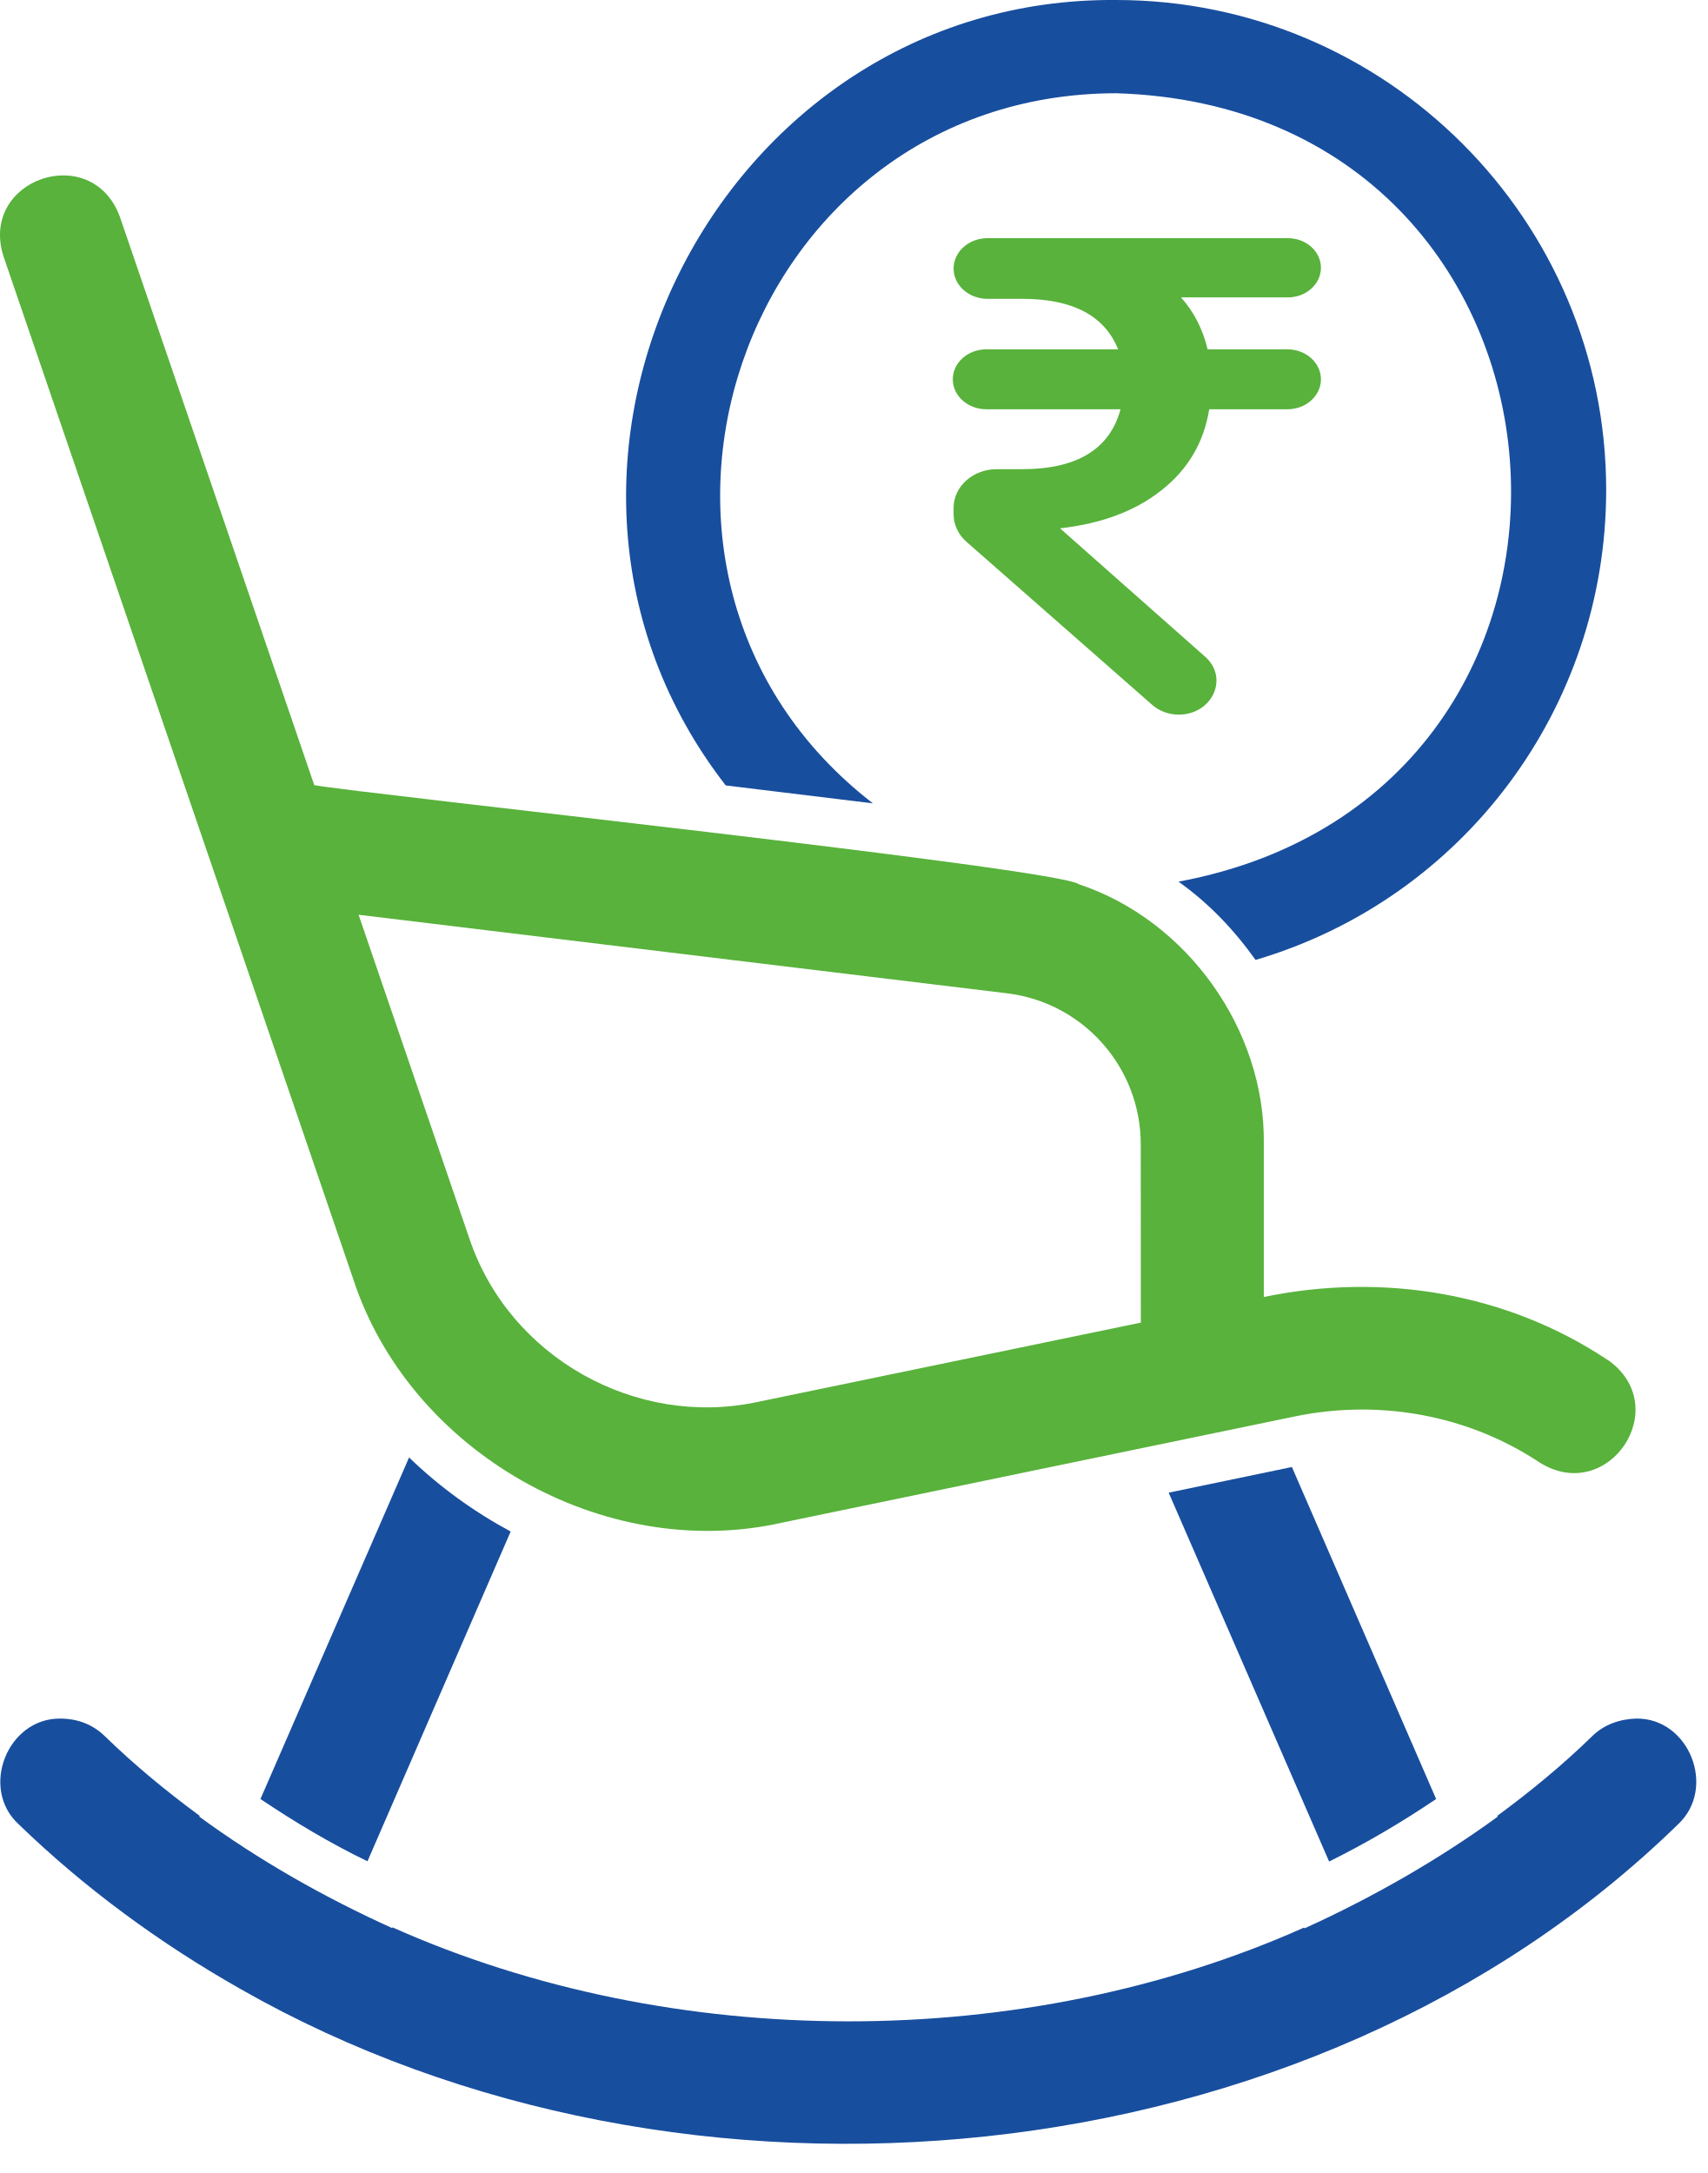
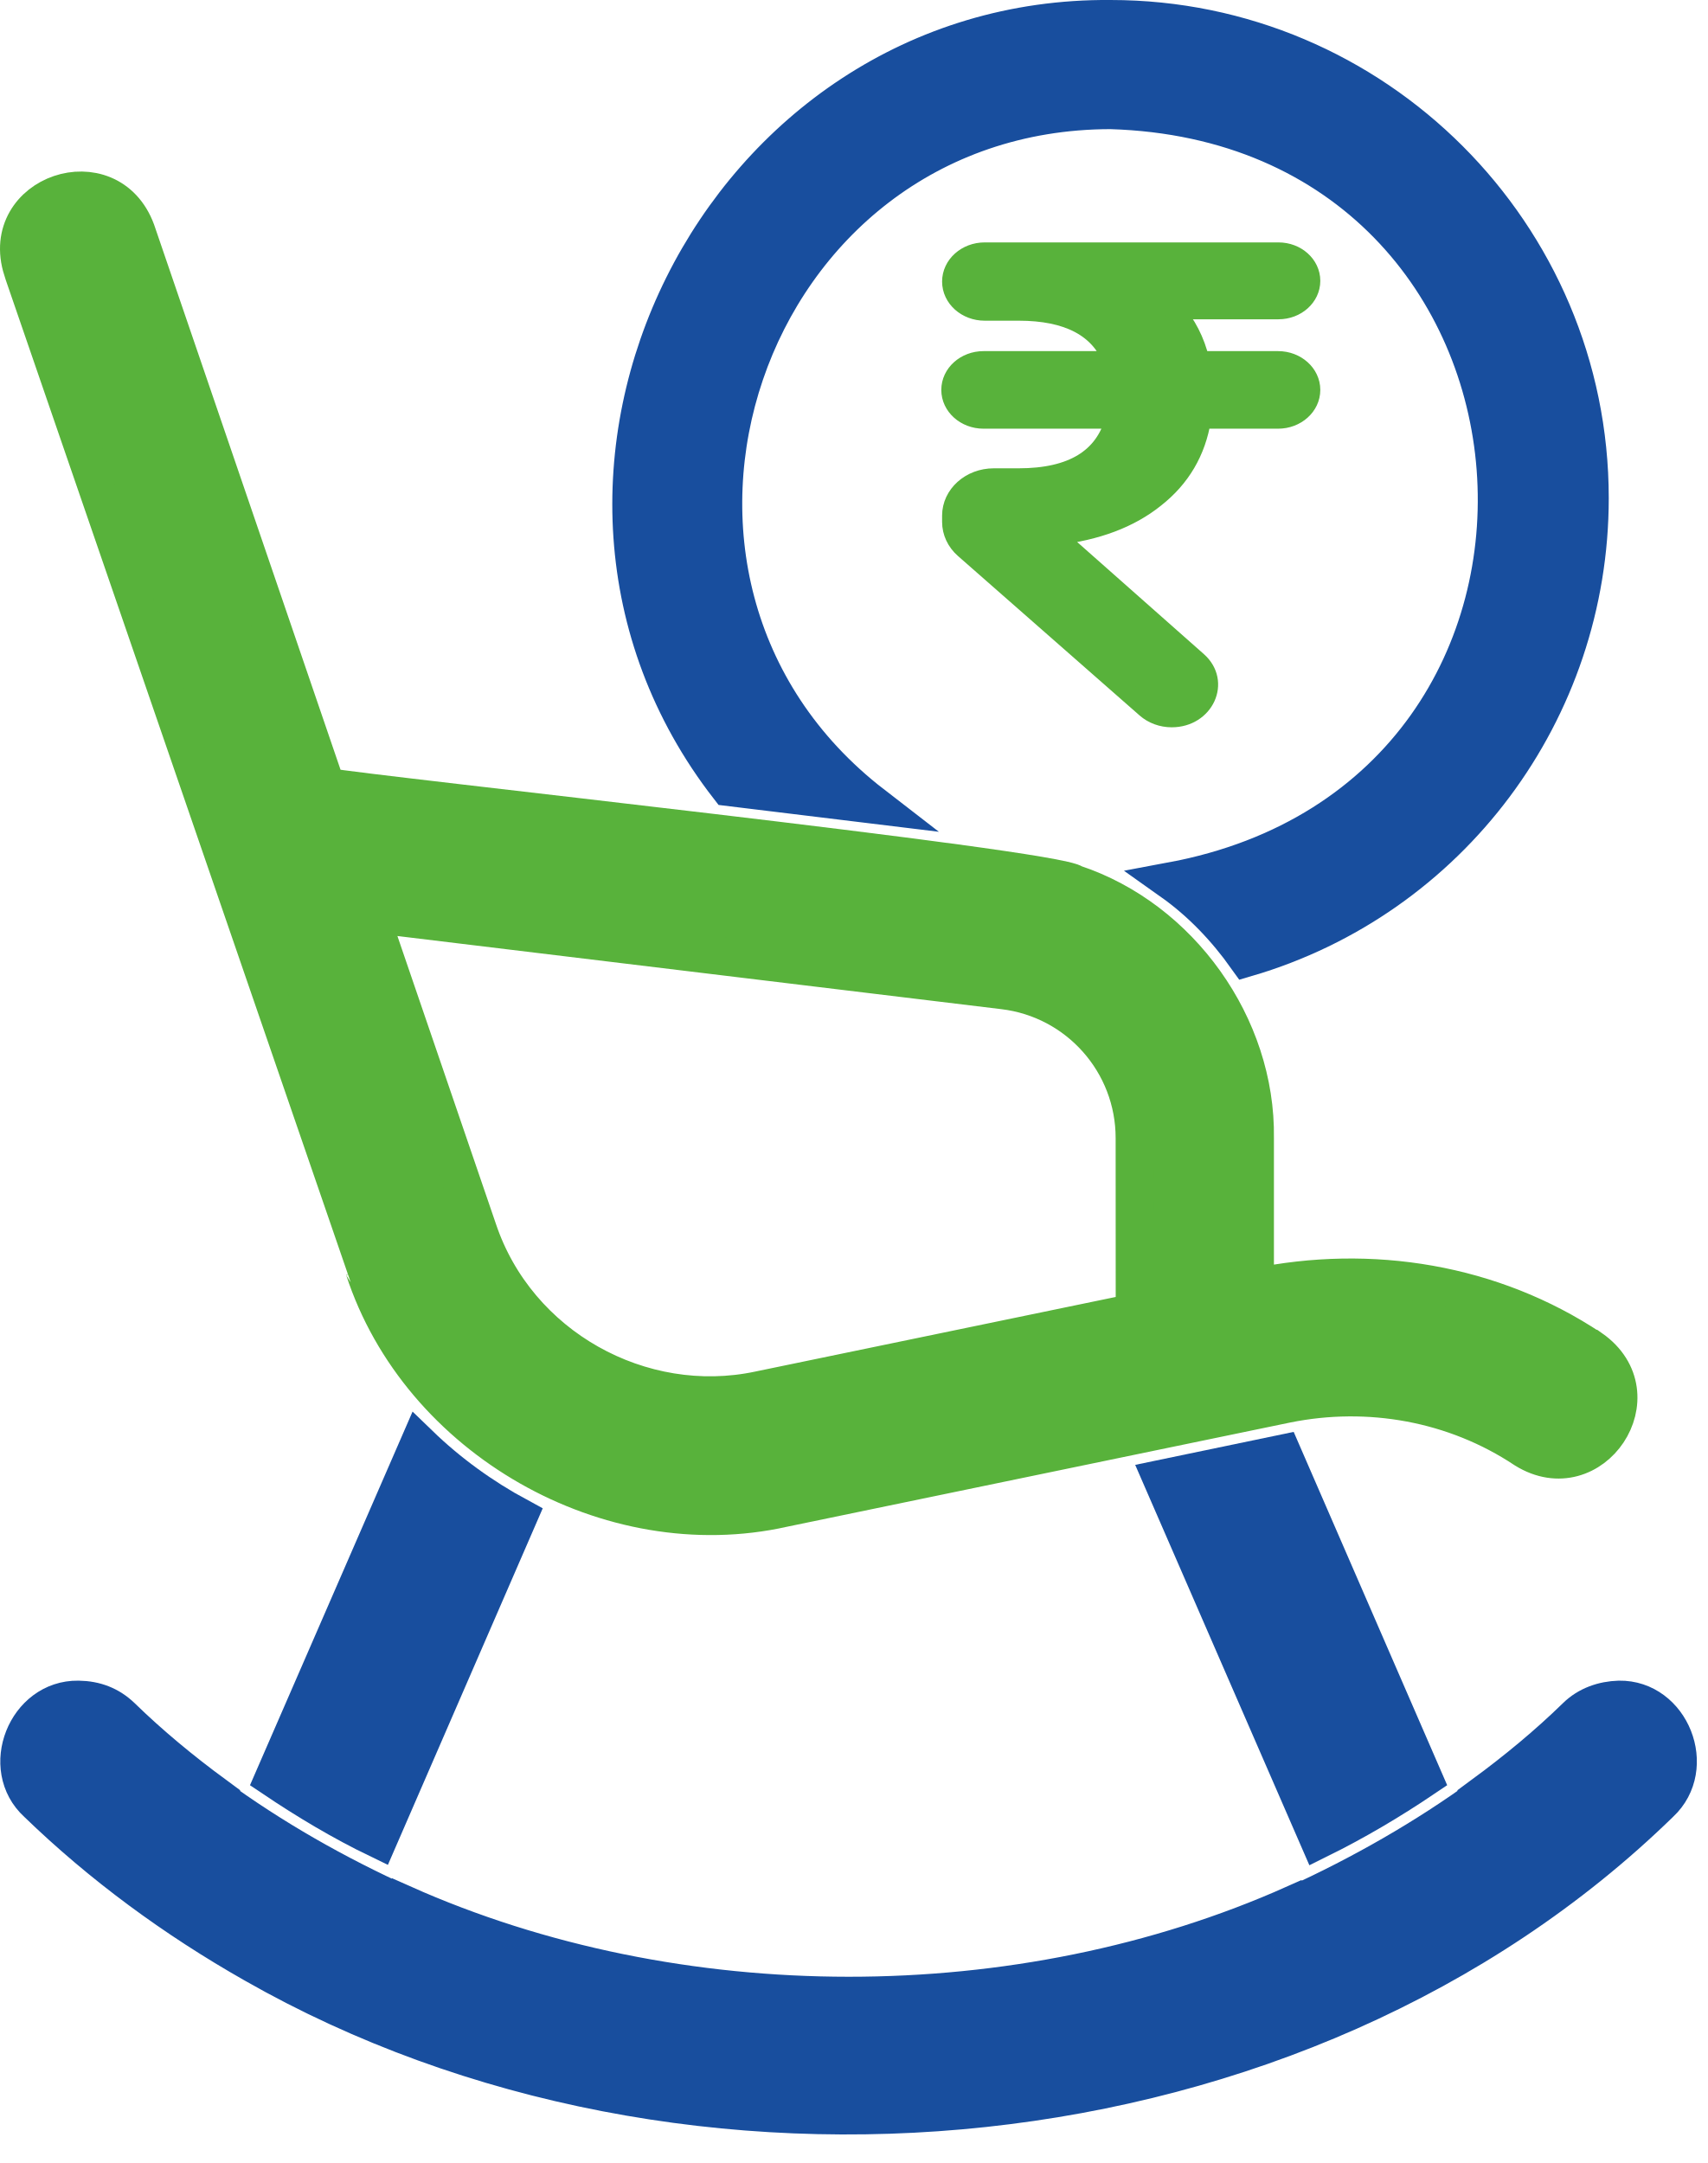
- <svg xmlns="http://www.w3.org/2000/svg" width="44" height="56" viewBox="0 0 44 56" fill="none">
-   <path d="M34.041 6.901C34.041 7.322 33.66 7.664 33.189 7.664H30.435C30.767 8.036 30.996 8.482 31.121 9.003H33.179C33.655 9.003 34.041 9.349 34.041 9.775C34.041 10.201 33.655 10.547 33.179 10.547H31.162C31.024 11.403 30.615 12.097 29.936 12.63C29.271 13.164 28.398 13.492 27.318 13.616L31.058 16.925C31.676 17.472 31.243 18.416 30.375 18.416C30.12 18.416 29.876 18.326 29.695 18.167L24.909 13.965C24.695 13.778 24.575 13.521 24.575 13.253V13.088C24.575 12.537 25.073 12.091 25.687 12.091H26.341C27.754 12.091 28.599 11.576 28.877 10.547H25.416C24.94 10.547 24.554 10.201 24.554 9.775C24.554 9.349 24.94 9.003 25.416 9.003H28.814C28.468 8.135 27.643 7.701 26.341 7.701H25.447C24.965 7.701 24.575 7.351 24.575 6.92C24.575 6.488 24.965 6.138 25.447 6.138H33.189C33.66 6.138 34.041 6.48 34.041 6.901Z" fill="#58B23B" />
-   <path d="M41.392 12.626C41.392 18.25 37.701 23.166 32.356 24.738C31.805 23.964 31.149 23.273 30.37 22.721C42.674 20.428 41.372 2.782 28.766 2.403C19.053 2.414 14.872 14.815 22.495 20.703L18.702 20.241C12.391 12.106 18.464 -0.087 28.766 0C35.729 0 41.392 5.67 41.392 12.626Z" fill="#184E9E" />
-   <path d="M37.01 46.362C36.131 46.955 35.209 47.5 34.252 47.973L30.117 38.467L33.293 37.806L37.01 46.362Z" fill="#184E9E" />
-   <path d="M43.242 47.016C33.738 56.287 17.605 57.765 6.197 51.258C4.105 50.072 2.173 48.651 0.484 47.016C-0.53 46.092 0.19 44.269 1.563 44.289C2.014 44.295 2.387 44.441 2.699 44.74C3.453 45.475 4.284 46.161 5.147 46.796L5.134 46.815C6.673 47.942 8.36 48.899 10.106 49.688L10.113 49.669C17.341 52.895 26.378 52.902 33.607 49.675L33.62 49.695C35.367 48.901 37.073 47.927 38.599 46.815L38.586 46.796C39.449 46.161 40.28 45.477 41.034 44.74C41.339 44.441 41.745 44.302 42.163 44.289C43.53 44.267 44.249 46.079 43.242 47.016Z" fill="#184E9E" />
-   <path d="M13.16 39.469L9.47 47.967C8.513 47.505 7.591 46.953 6.712 46.362L10.542 37.56C11.322 38.315 12.205 38.953 13.16 39.469Z" fill="#184E9E" />
-   <path d="M41.428 35.042H41.422C38.826 33.313 35.623 32.79 32.569 33.425V29.485C32.611 26.536 30.59 23.713 27.806 22.789C27.34 22.384 9.236 20.446 8.099 20.234L3.089 5.586C2.366 3.624 -0.545 4.611 0.09 6.606C0.092 6.608 9.095 32.939 9.095 32.939C10.545 37.412 15.563 40.272 20.14 39.243L33.401 36.496C35.556 36.06 37.828 36.459 39.685 37.695C41.451 38.792 43.156 36.254 41.429 35.042L41.428 35.042ZM29.4 34.085L19.501 36.134C16.395 36.792 13.127 34.992 12.094 31.912L9.241 23.574L25.943 25.597C27.916 25.832 29.398 27.506 29.398 29.49L29.4 34.085Z" fill="#58B23B" />
+ <svg xmlns="http://www.w3.org/2000/svg" width="45" height="57" viewBox="0 0 45 57" fill="none">
+   <path d="M34.541 7.401C34.541 7.822 34.16 8.164 33.689 8.164H30.935C31.267 8.536 31.496 8.982 31.621 9.503H33.679C34.155 9.503 34.541 9.849 34.541 10.275C34.541 10.701 34.155 11.047 33.679 11.047H31.662C31.524 11.903 31.115 12.597 30.436 13.13C29.771 13.664 28.898 13.992 27.818 14.116L31.558 17.425C32.176 17.972 31.743 18.916 30.875 18.916C30.62 18.916 30.376 18.826 30.195 18.667L25.409 14.465C25.195 14.278 25.075 14.021 25.075 13.753V13.588C25.075 13.037 25.573 12.591 26.187 12.591H26.841C28.254 12.591 29.099 12.076 29.377 11.047H25.916C25.44 11.047 25.054 10.701 25.054 10.275C25.054 9.849 25.44 9.503 25.916 9.503H29.314C28.968 8.635 28.143 8.201 26.841 8.201H25.947C25.465 8.201 25.075 7.851 25.075 7.42C25.075 6.988 25.465 6.638 25.947 6.638H33.689C34.16 6.638 34.541 6.98 34.541 7.401Z" fill="#58B23B" stroke="#58B23B" stroke-width="0.5" />
+   <path d="M41.892 13.126C41.892 18.75 38.201 23.666 32.856 25.238C32.305 24.464 31.649 23.773 30.87 23.221C43.174 20.928 41.872 3.282 29.266 2.903C19.553 2.914 15.372 15.315 22.995 21.203L19.202 20.741C12.891 12.606 18.964 0.413 29.266 0.5C36.229 0.5 41.892 6.17 41.892 13.126Z" fill="#184E9E" stroke="#184E9E" />
+   <path d="M37.51 46.862C36.631 47.455 35.709 48 34.752 48.473L30.617 38.967L33.793 38.306L37.51 46.862Z" fill="#184E9E" stroke="#184E9E" />
+   <path d="M43.742 47.516C34.238 56.787 18.105 58.265 6.697 51.758C4.605 50.572 2.673 49.151 0.984 47.516C-0.03 46.592 0.69 44.769 2.063 44.789C2.514 44.795 2.887 44.941 3.199 45.24C3.953 45.975 4.784 46.661 5.647 47.296L5.634 47.315C7.173 48.442 8.86 49.399 10.606 50.188L10.613 50.169C17.841 53.395 26.878 53.402 34.107 50.175L34.12 50.195C35.867 49.401 37.573 48.427 39.099 47.315L39.086 47.296C39.949 46.661 40.78 45.977 41.534 45.24C41.839 44.941 42.245 44.802 42.663 44.789C44.03 44.767 44.749 46.579 43.742 47.516Z" fill="#184E9E" stroke="#184E9E" />
+   <path d="M13.66 39.969L9.97 48.467C9.013 48.005 8.091 47.453 7.212 46.862L11.042 38.06C11.822 38.815 12.705 39.453 13.66 39.969Z" fill="#184E9E" stroke="#184E9E" />
+   <path d="M41.928 35.542H41.922C39.326 33.813 36.123 33.29 33.069 33.925V29.985C33.111 27.036 31.09 24.213 28.306 23.289C27.84 22.884 9.736 20.946 8.599 20.734L3.589 6.086C2.866 4.124 -0.045 5.111 0.59 7.106C0.592 7.108 9.595 33.439 9.595 33.439C11.045 37.912 16.063 40.772 20.64 39.743L33.901 36.996C36.056 36.56 38.328 36.959 40.185 38.195C41.951 39.292 43.656 36.754 41.929 35.542L41.928 35.542ZM29.9 34.585L20.001 36.634C16.895 37.292 13.627 35.492 12.594 32.412L9.741 24.074L26.443 26.097C28.416 26.332 29.898 28.006 29.898 29.99L29.9 34.585Z" fill="#58B23B" stroke="#58B23B" />
</svg>
